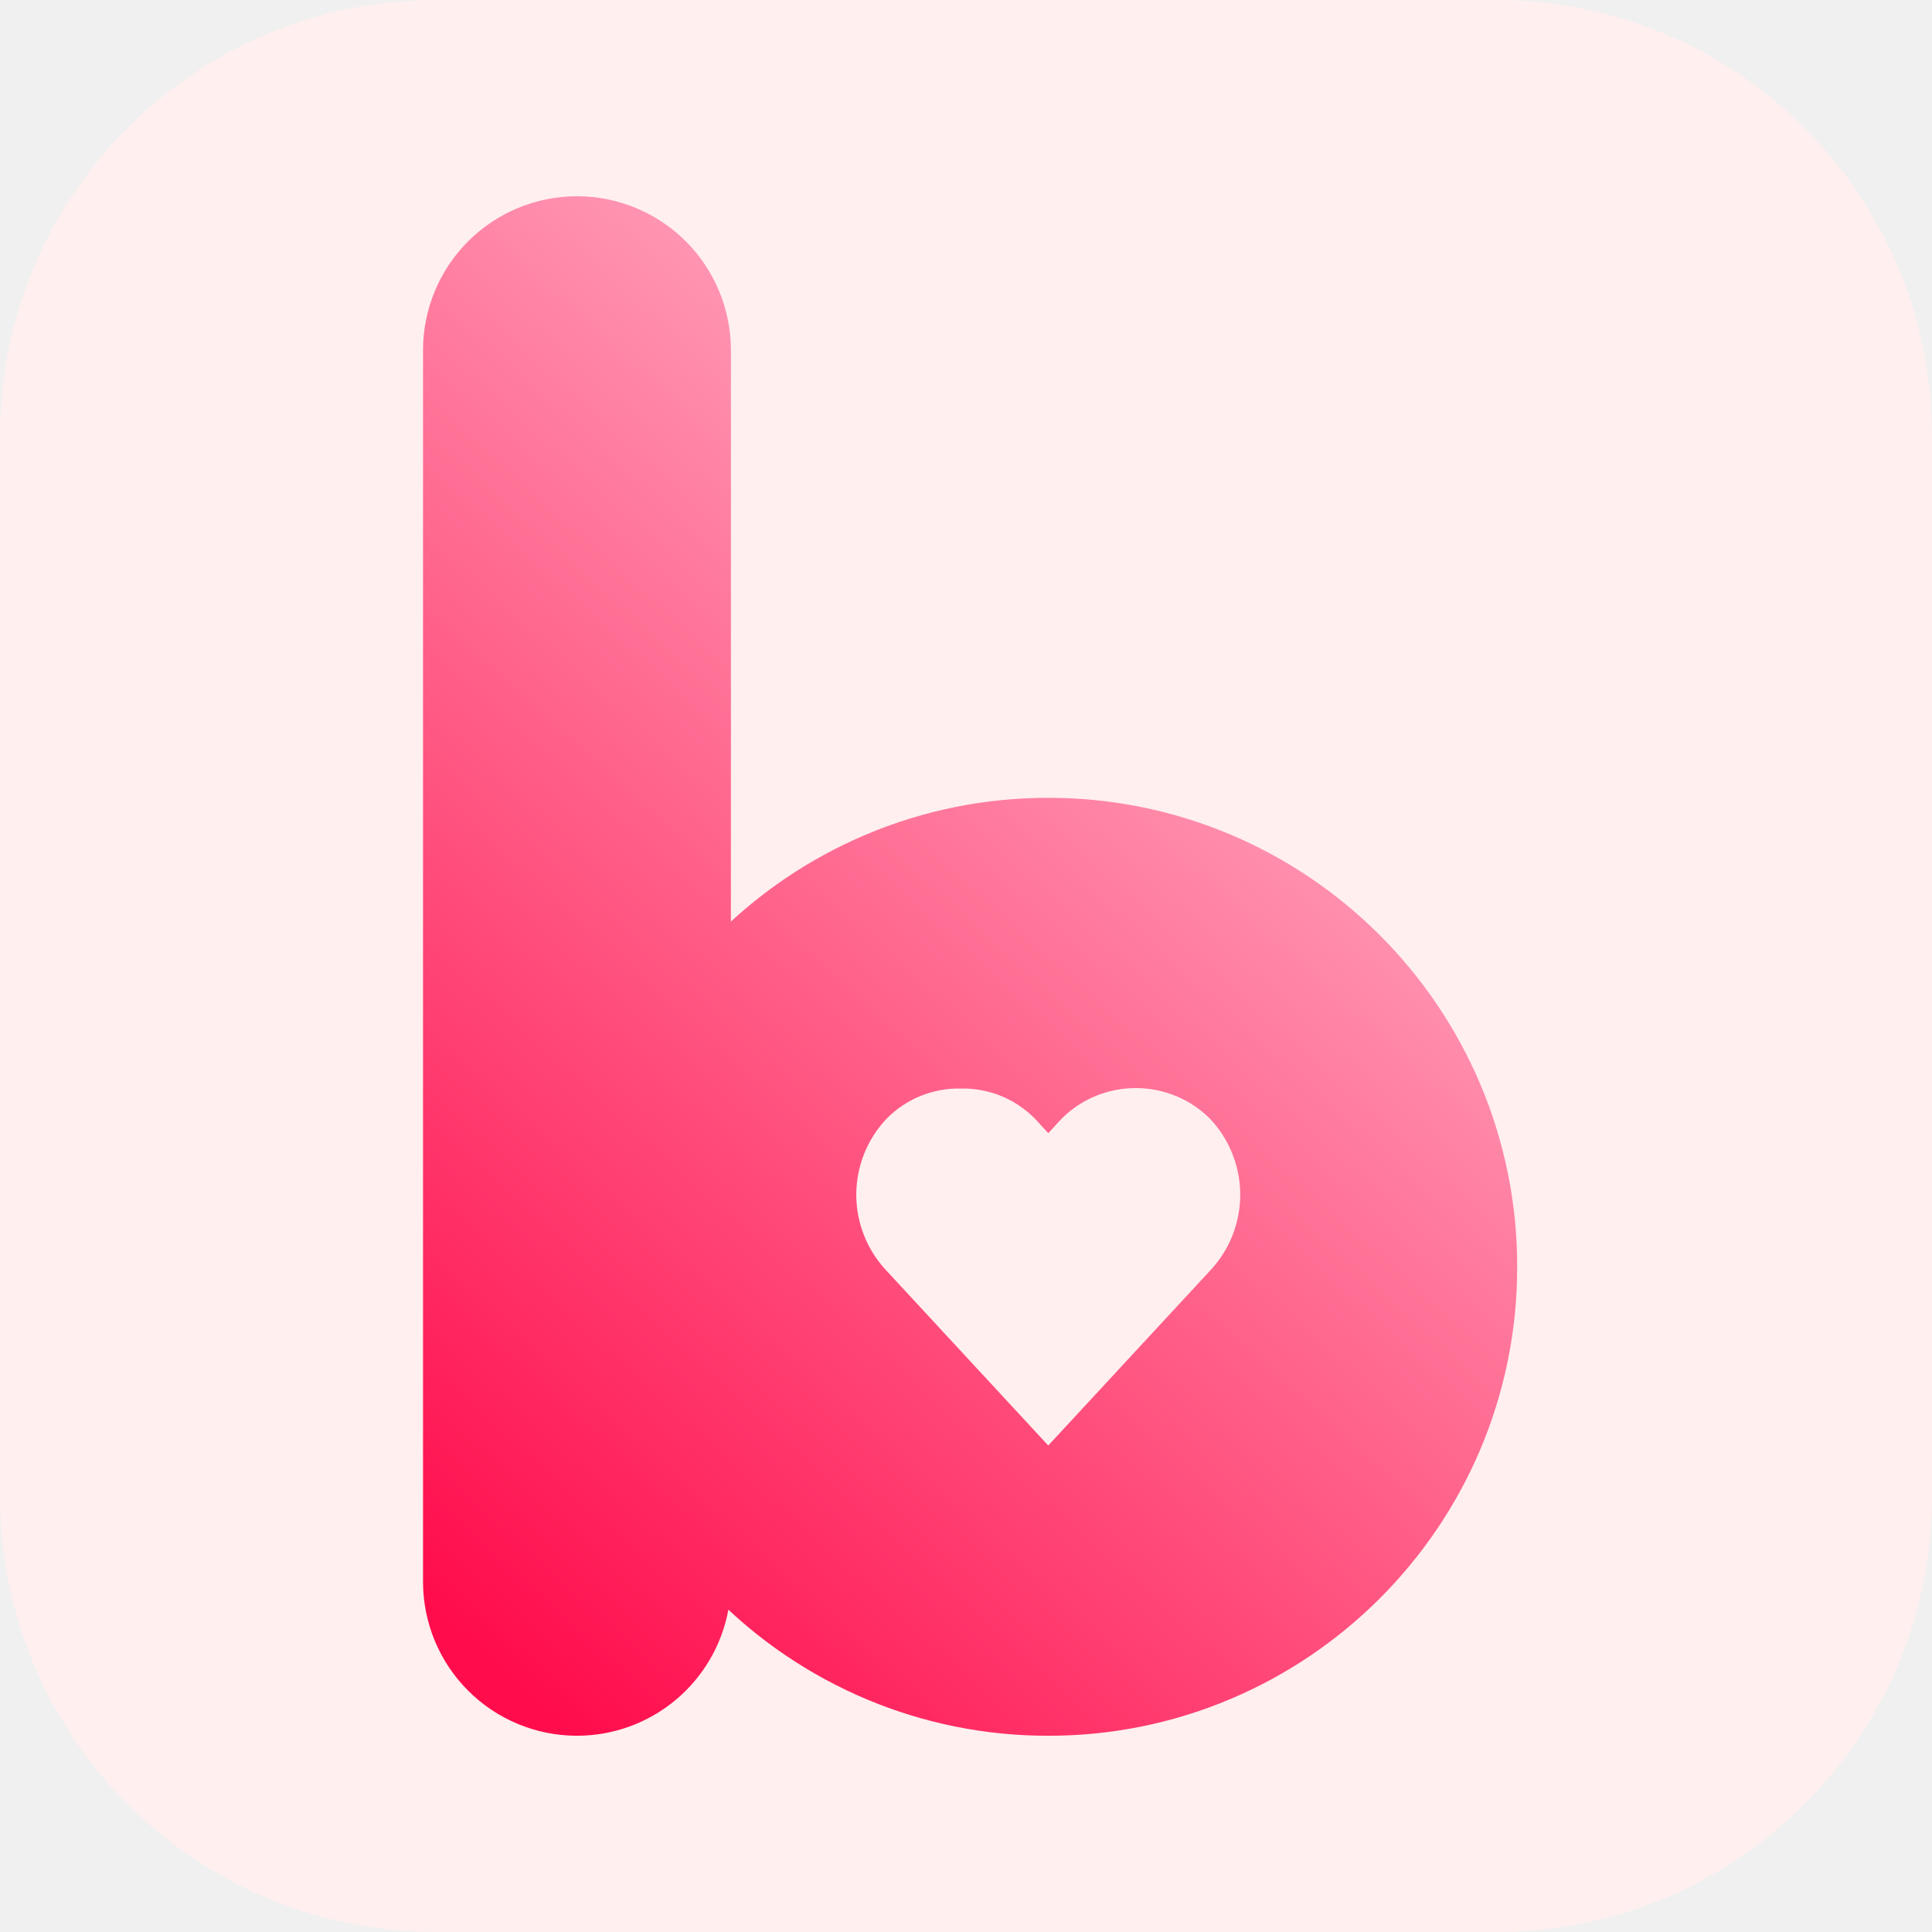
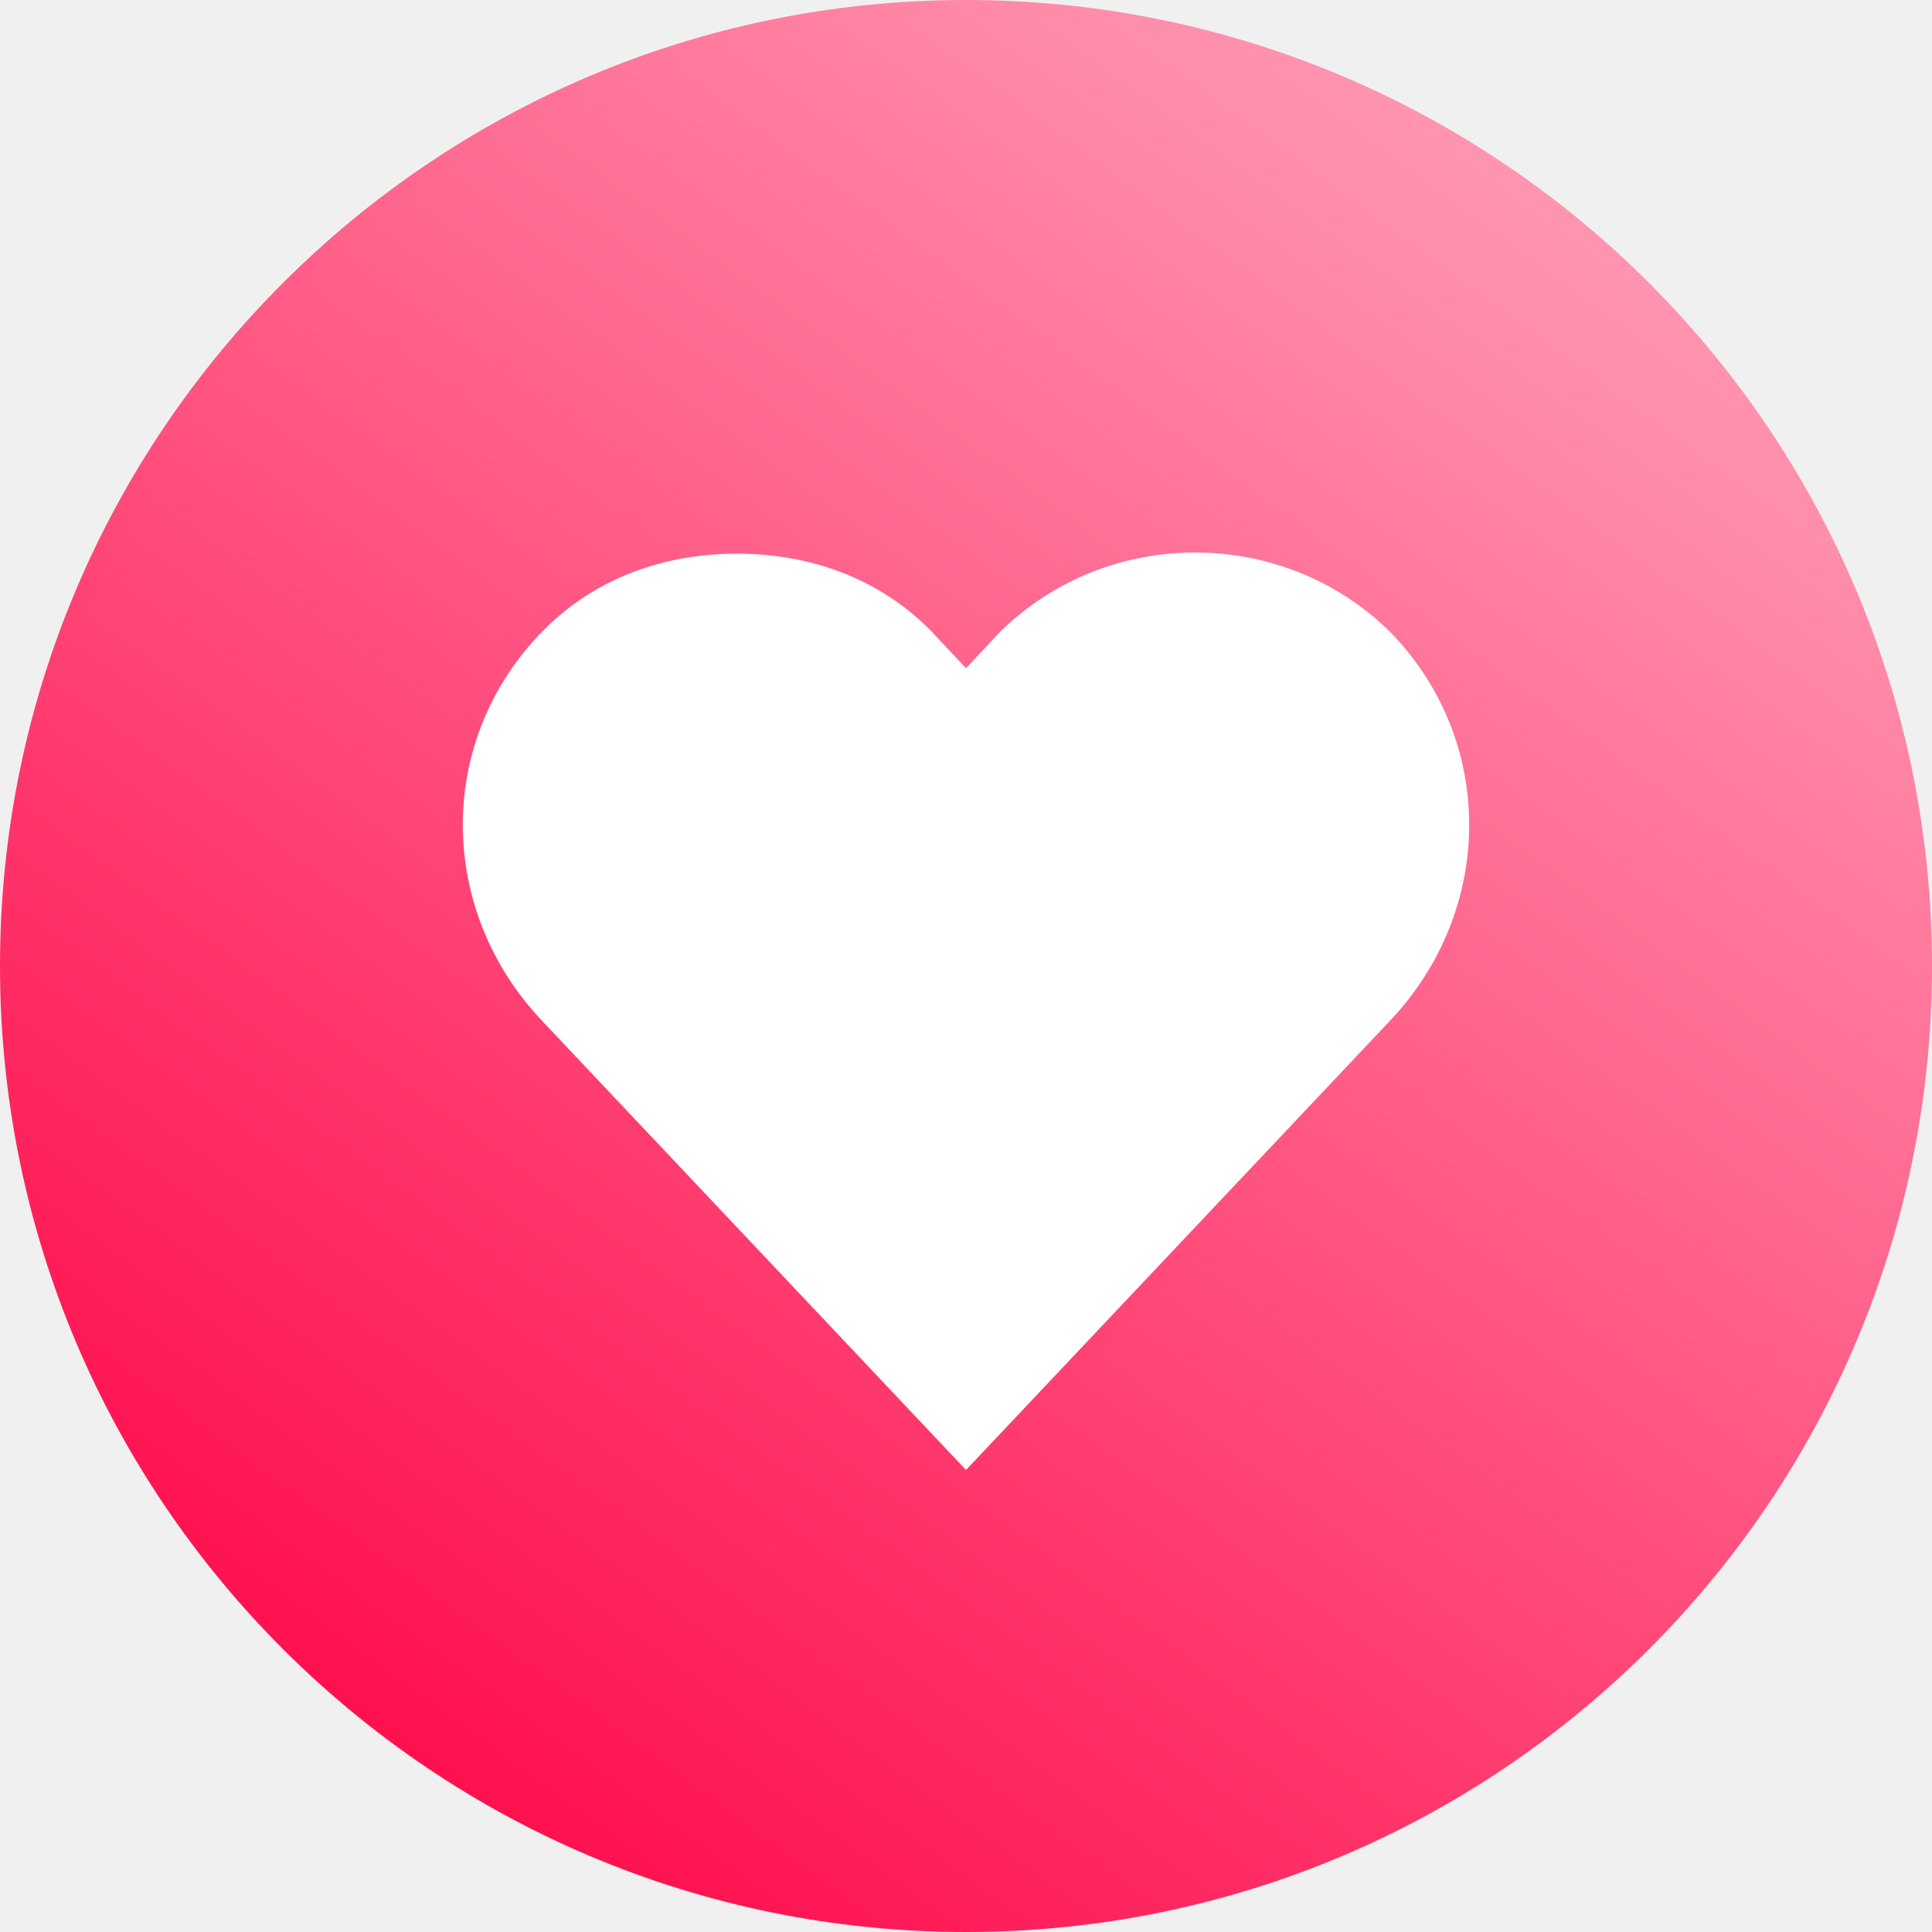
- <svg xmlns="http://www.w3.org/2000/svg" width="443" height="443" viewBox="0 0 443 443" fill="none">
-   <rect width="443" height="443" rx="100" fill="#FFEFEF" />
-   <g clip-path="url(#clip0)">
-     <path d="M198.508 389.552C192.115 386.843 185.999 383.522 180.245 379.635C175.566 376.475 171.143 372.952 167.016 369.099C165.518 377.215 161.225 384.549 154.883 389.828C148.541 395.108 140.549 397.999 132.298 398C122.936 398 113.958 394.281 107.338 387.661C100.719 381.041 97 372.062 97 362.7V80.299C97 70.937 100.719 61.958 107.338 55.338C113.958 48.718 122.936 44.999 132.298 44.999C141.659 44.999 150.637 48.718 157.257 55.338C163.876 61.958 167.595 70.937 167.595 80.299V211.307C171.558 207.663 175.786 204.319 180.246 201.304C186 197.419 192.116 194.099 198.509 191.392C211.75 185.788 225.985 182.914 240.362 182.941C254.74 182.914 268.976 185.789 282.217 191.394C288.61 194.101 294.726 197.421 300.48 201.306C306.188 205.169 311.515 209.566 316.388 214.44C321.259 219.315 325.655 224.644 329.516 230.353C333.401 236.108 336.722 242.224 339.431 248.617C345.033 261.858 347.909 276.093 347.884 290.471C347.911 304.849 345.037 319.085 339.436 332.327C336.727 338.72 333.406 344.836 329.521 350.591C325.658 356.299 321.261 361.627 316.388 366.502C311.513 371.375 306.185 375.771 300.475 379.631C294.721 383.518 288.605 386.839 282.211 389.547C268.972 395.151 254.738 398.026 240.362 398C225.985 398.028 211.749 395.155 198.508 389.552ZM203.246 256.557C198.812 261.262 196.342 267.483 196.342 273.949C196.342 280.415 198.812 286.637 203.246 291.342L240.361 331.449L277.477 291.342C281.911 286.637 284.38 280.415 284.38 273.949C284.38 267.483 281.911 261.262 277.477 256.557C275.243 254.31 272.586 252.529 269.659 251.317C266.732 250.105 263.594 249.487 260.426 249.497C257.258 249.487 254.119 250.105 251.192 251.317C248.265 252.529 245.608 254.31 243.374 256.557L240.365 259.829L237.355 256.557C235.142 254.29 232.486 252.502 229.553 251.305C226.619 250.108 223.471 249.528 220.303 249.6C217.135 249.527 213.986 250.108 211.052 251.304C208.118 252.501 205.461 254.288 203.247 256.556L203.246 256.557Z" fill="url(#paint0_linear)" />
-   </g>
+ <svg xmlns="http://www.w3.org/2000/svg" width="311" height="311" viewBox="0 0 311 311" fill="none">
+   <circle cx="155.5" cy="155.5" r="155.5" fill="url(#paint0_linear)" />
+   <path d="M118.624 89.125C107.3 89.125 95.921 92.812 87.281 101.662C70 119.362 70.475 146.65 87.281 164.35L155.499 236.625L223.718 164.35C240.526 146.65 240.998 119.362 223.718 101.662C206.438 84.7 178.31 84.7 161.031 101.662L155.499 107.563L149.968 101.662C141.325 92.812 129.949 89.125 118.624 89.125Z" fill="white" />
  <defs>
-     <linearGradient id="paint0_linear" x1="131.211" y1="398.001" x2="343.386" y2="162.356" gradientUnits="userSpaceOnUse">
+     <linearGradient id="paint0_linear" x1="58" y1="290" x2="279" y2="-11.5" gradientUnits="userSpaceOnUse">
      <stop stop-color="#FF0C4C" />
      <stop offset="1" stop-color="#FFABC1" />
    </linearGradient>
-     <clipPath id="clip0">
-       <rect width="250.885" height="353" fill="white" transform="translate(97 45)" />
-     </clipPath>
  </defs>
</svg>
